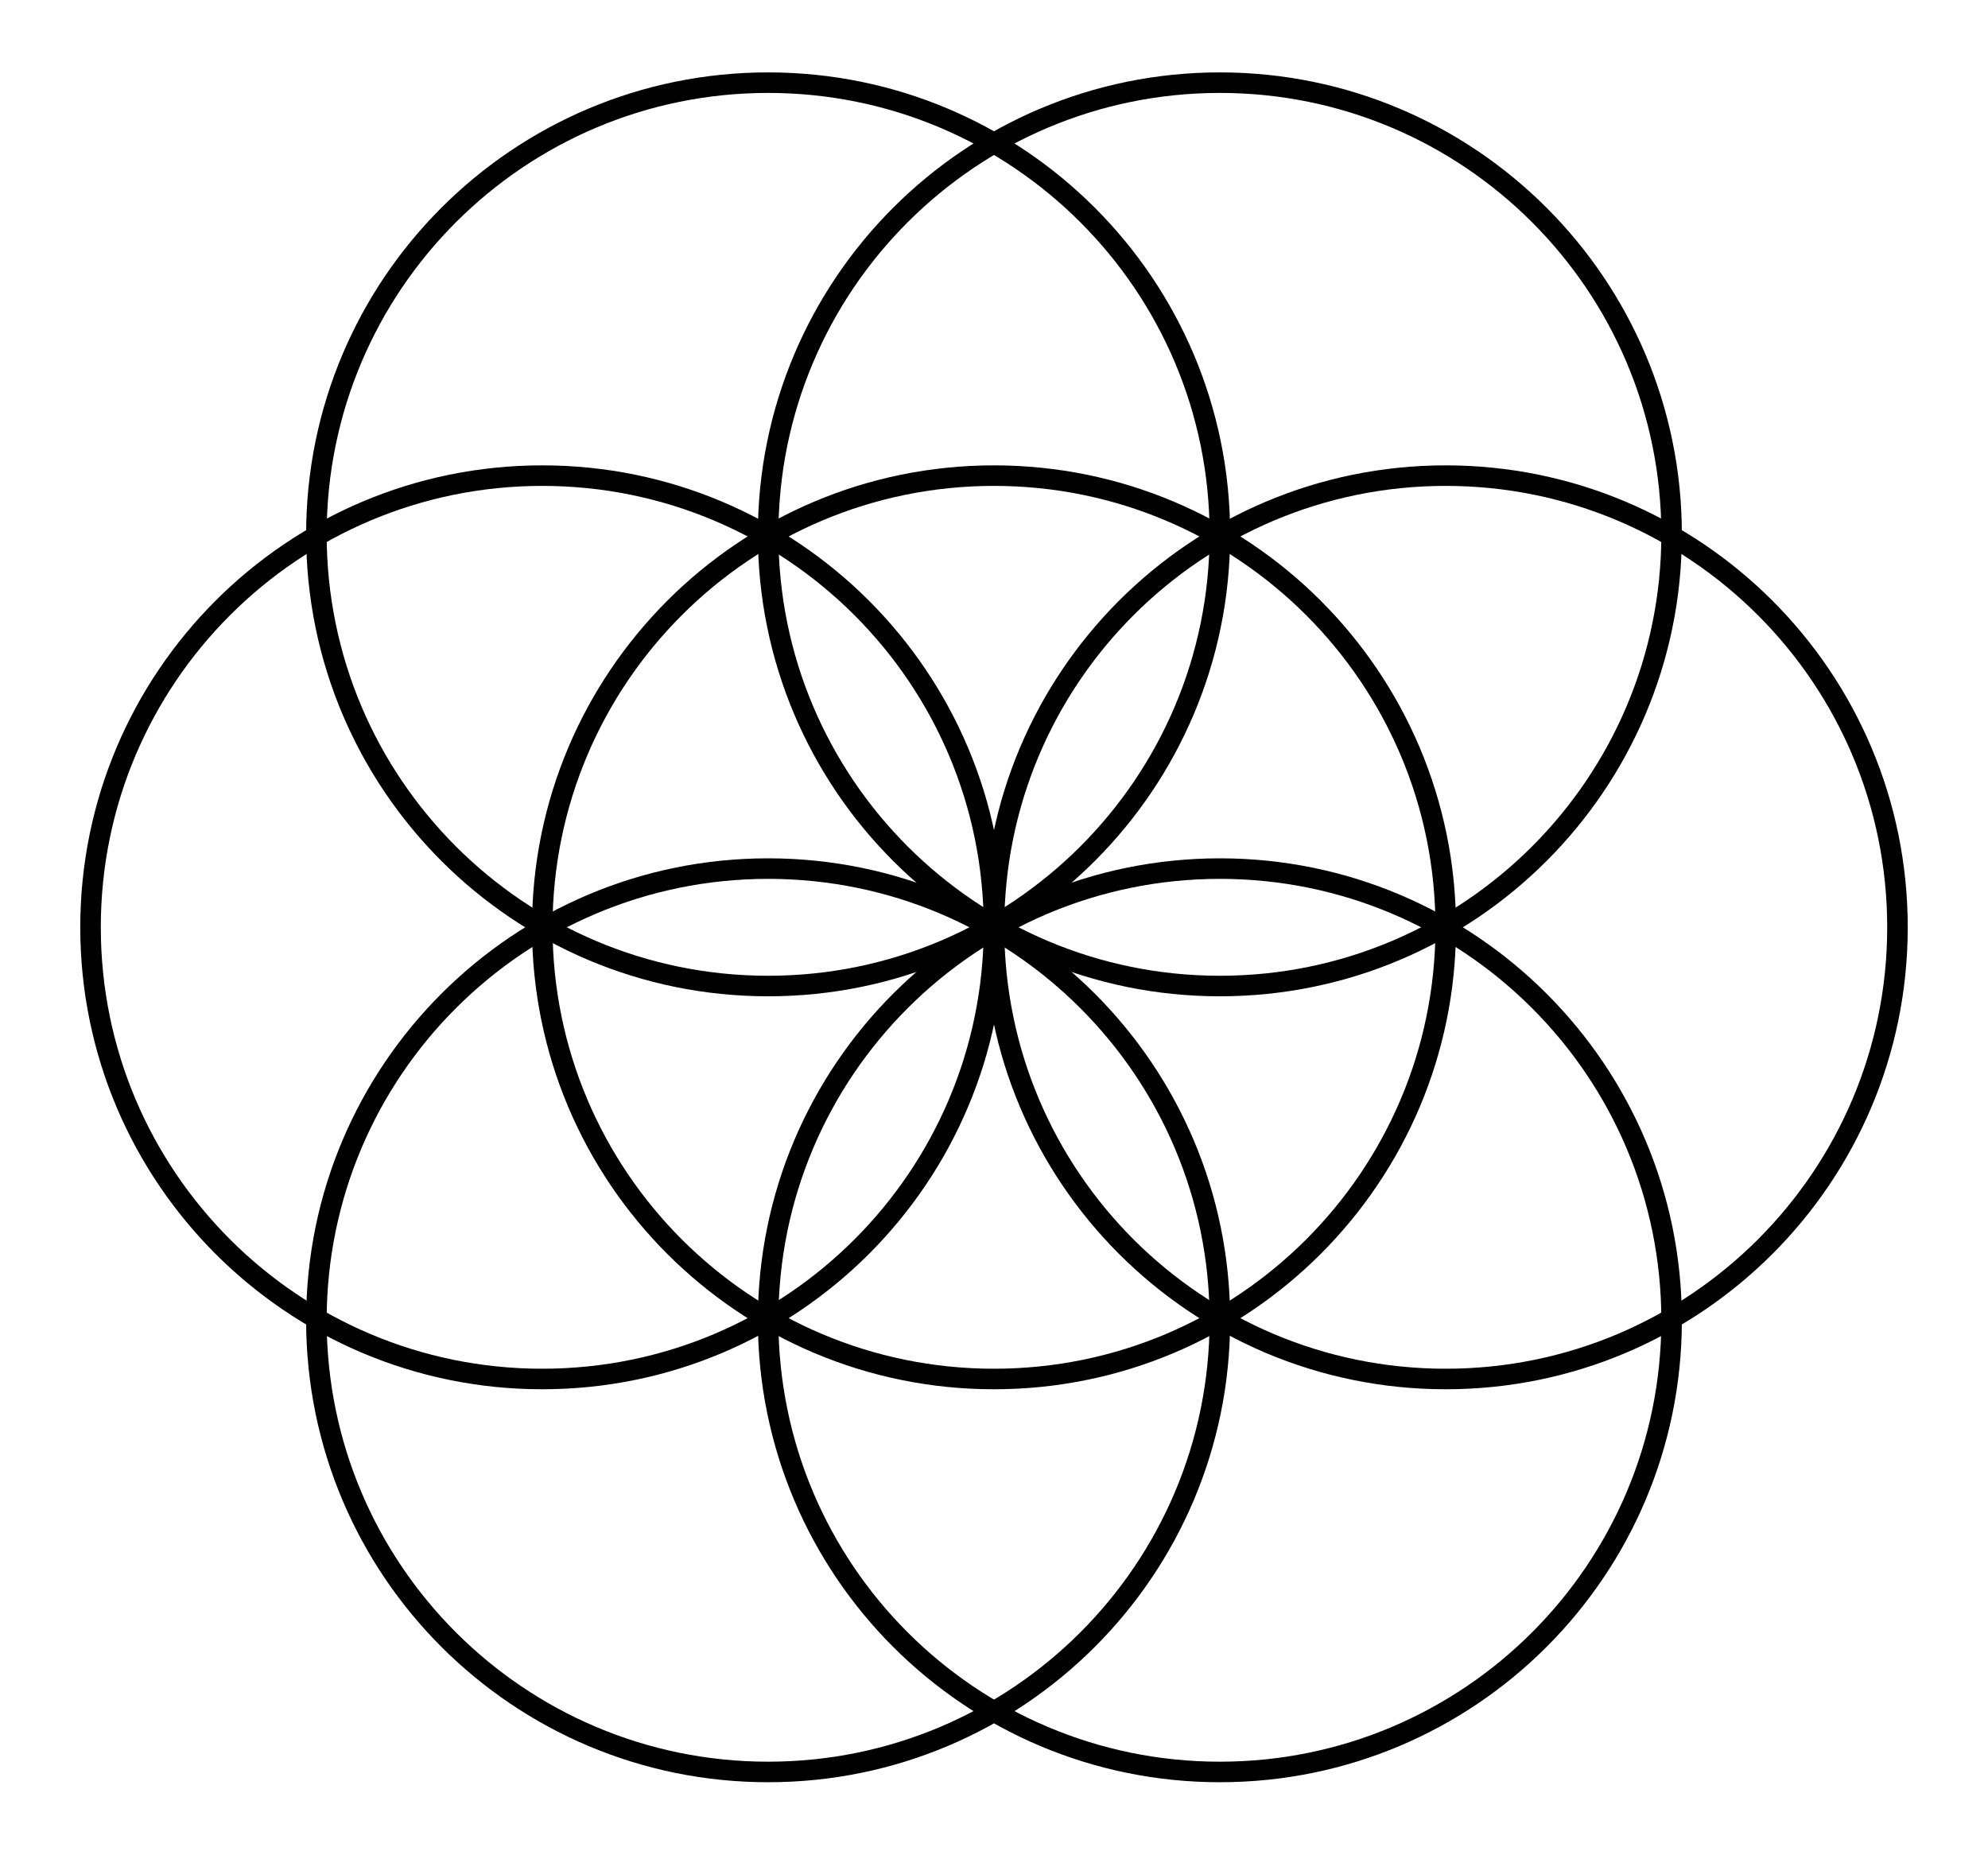
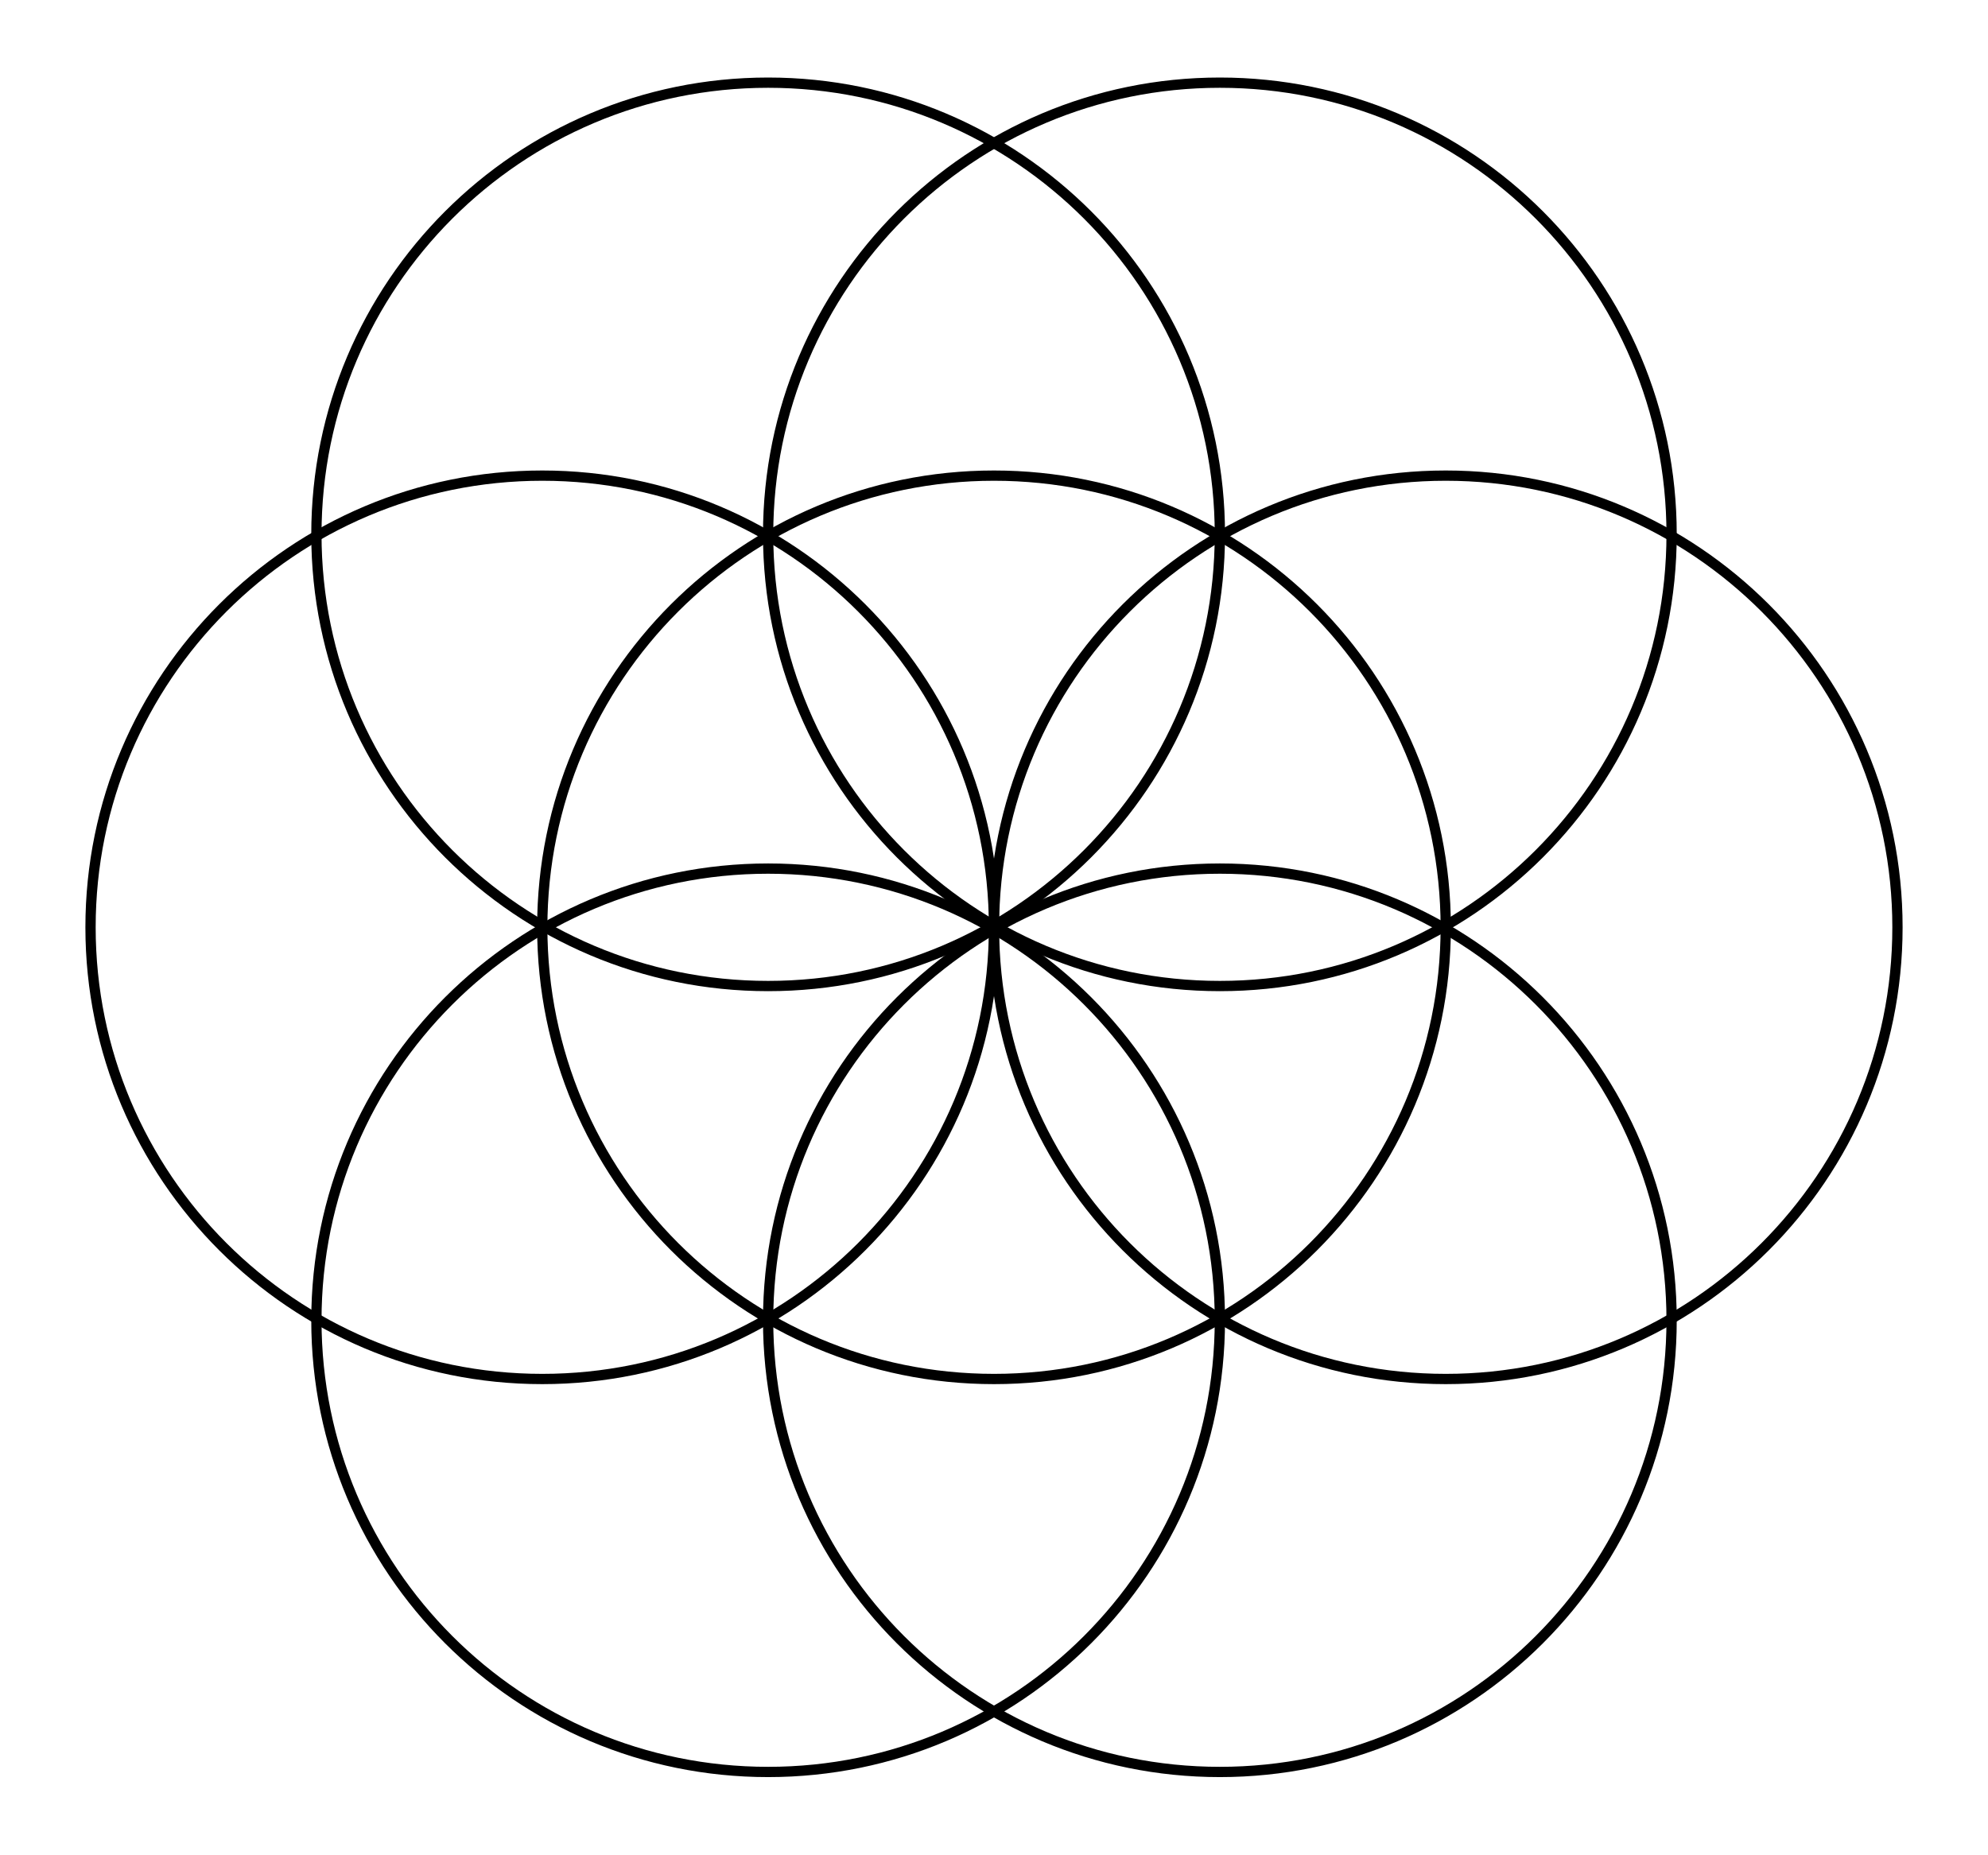
<svg xmlns="http://www.w3.org/2000/svg" width="107.18" height="100.00" viewBox="-58.59 -55.00 117.18 110.00">
-   <g fill="none" stroke="black" stroke-width="0.04%" transform="translate(0, 0.00) scale(26.79, -26.79)">
+   <g fill="none" stroke="black" stroke-width="0.02%" transform="translate(0, 0.00) scale(26.79, -26.79)">
    <circle cx="0.00" cy="0.00" r="1.00" />
    <circle cx="0.50" cy="0.87" r="1.00" />
    <circle cx="-0.50" cy="0.87" r="1.00" />
    <circle cx="-1.00" cy="0.00" r="1.00" />
    <circle cx="-0.50" cy="-0.87" r="1.00" />
    <circle cx="0.50" cy="-0.87" r="1.00" />
    <circle cx="1.00" cy="-0.00" r="1.00" />
  </g>
</svg>
